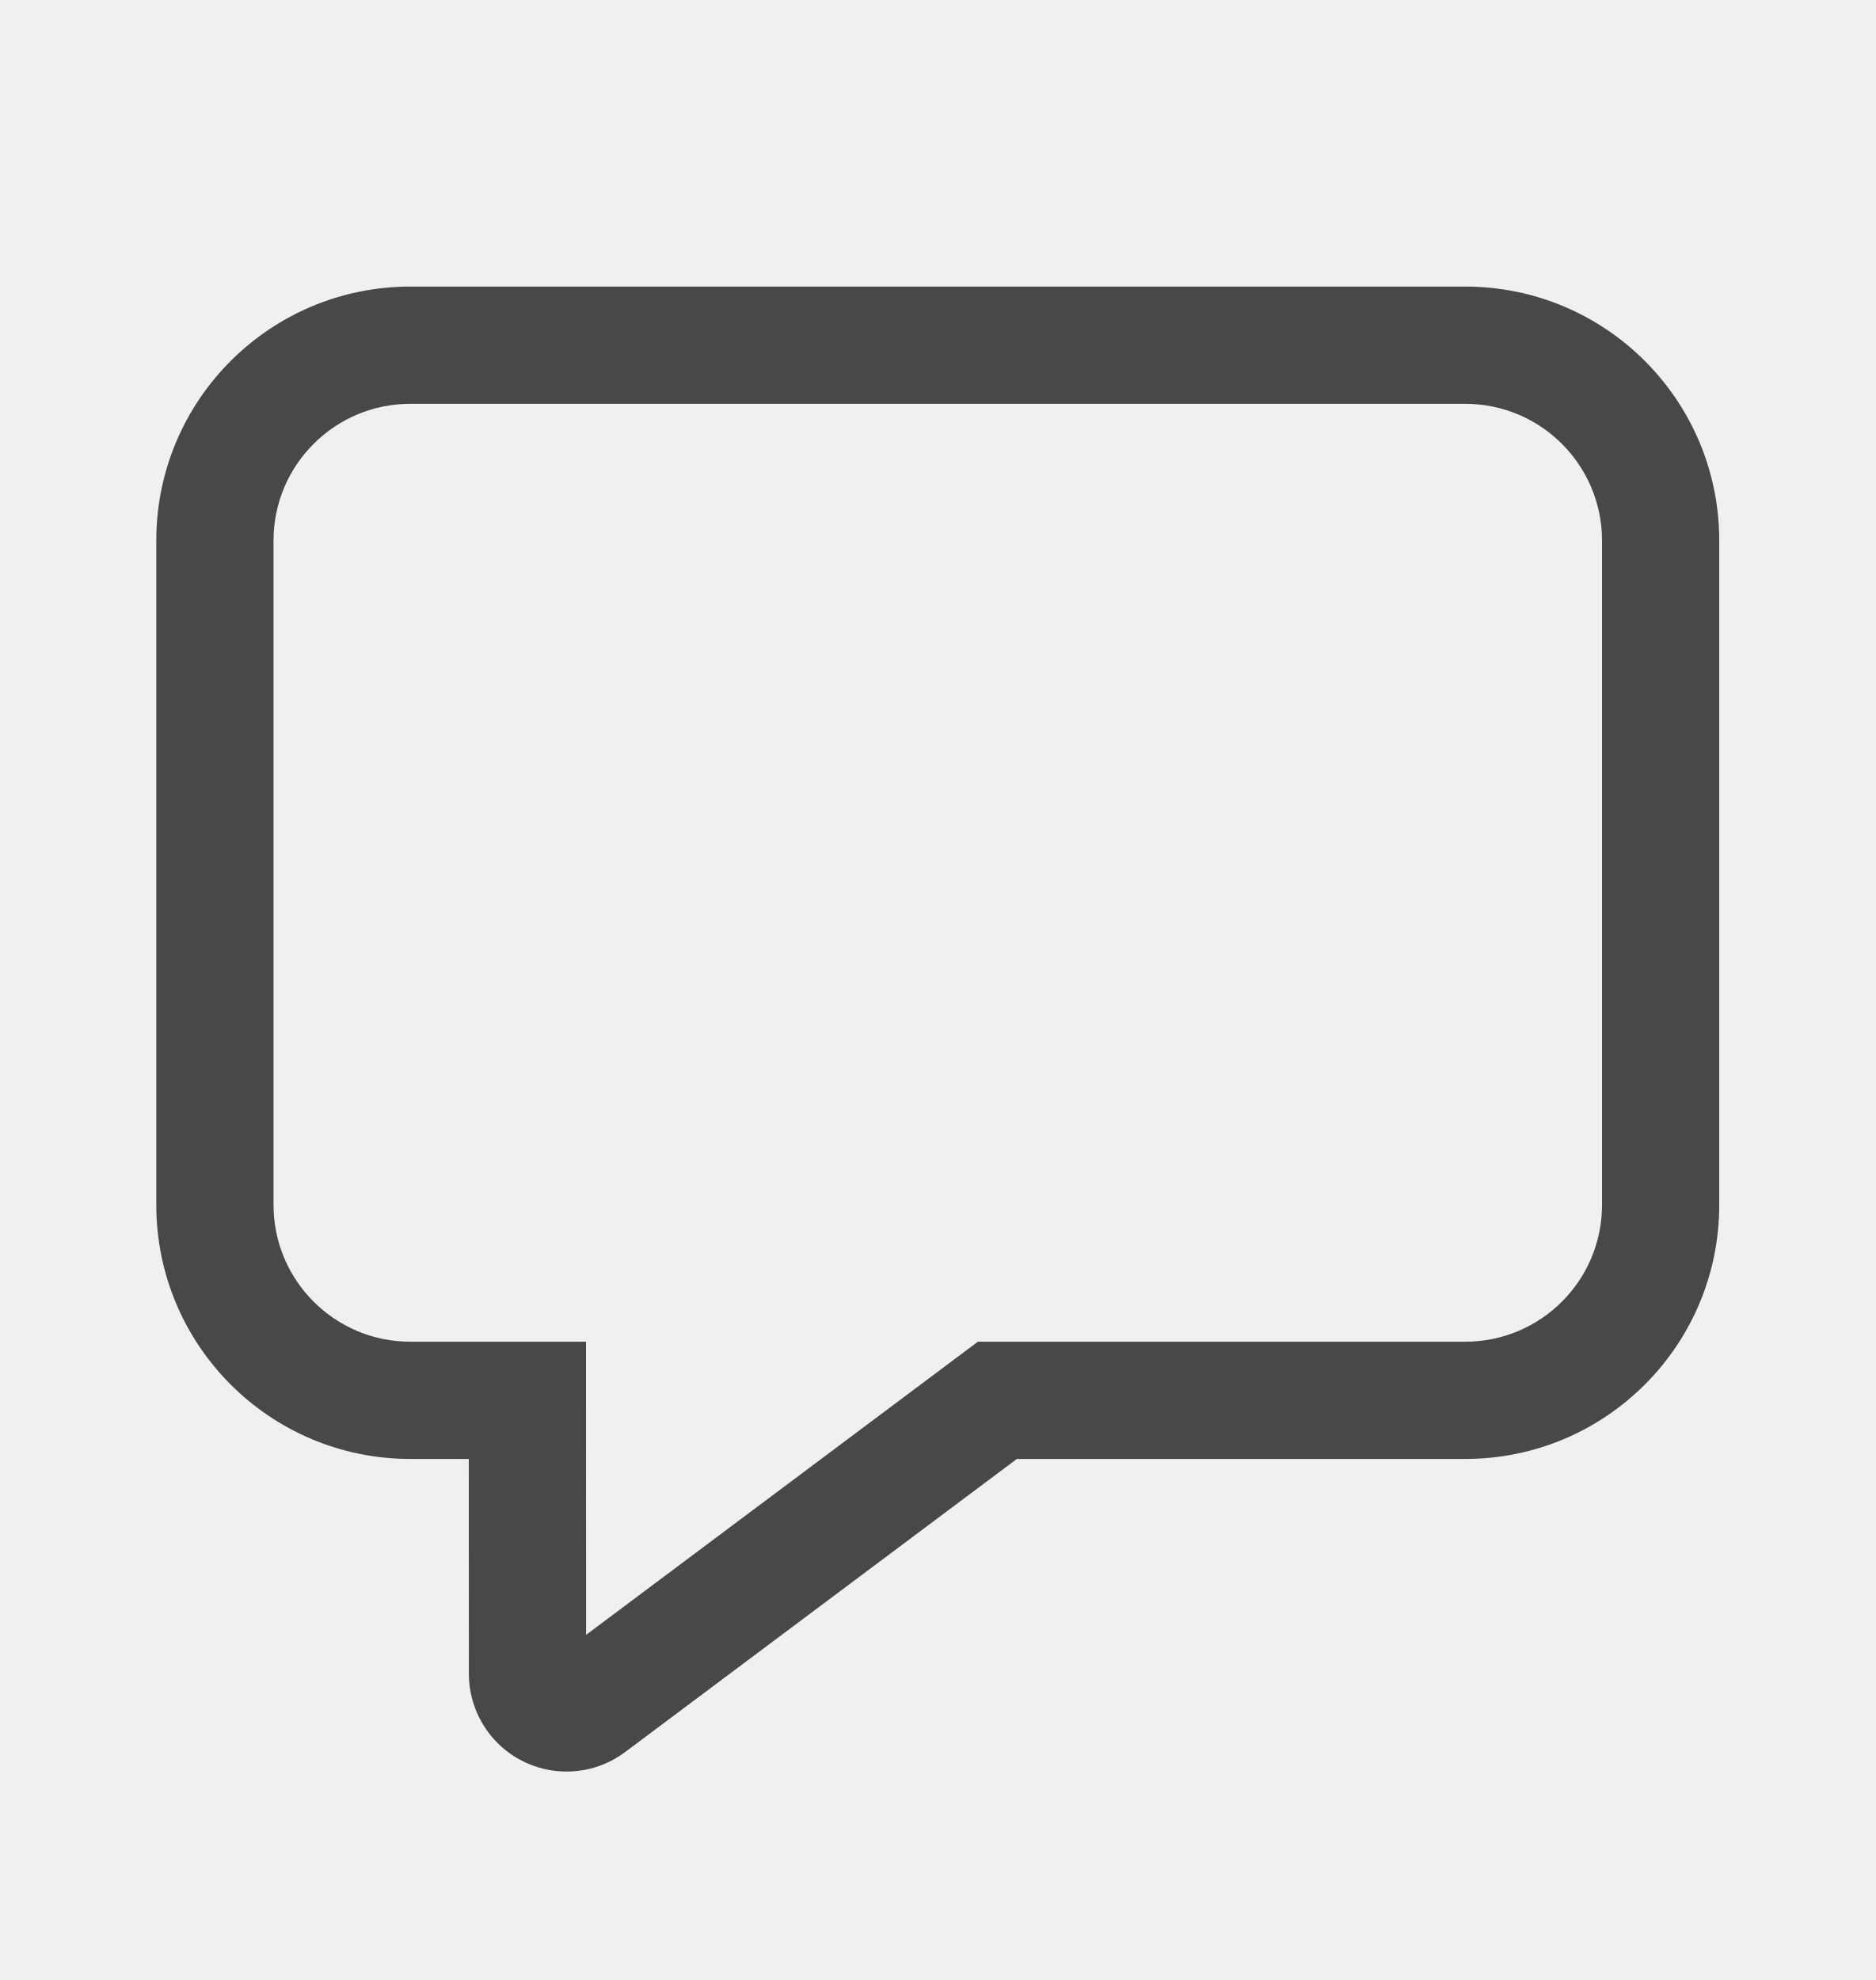
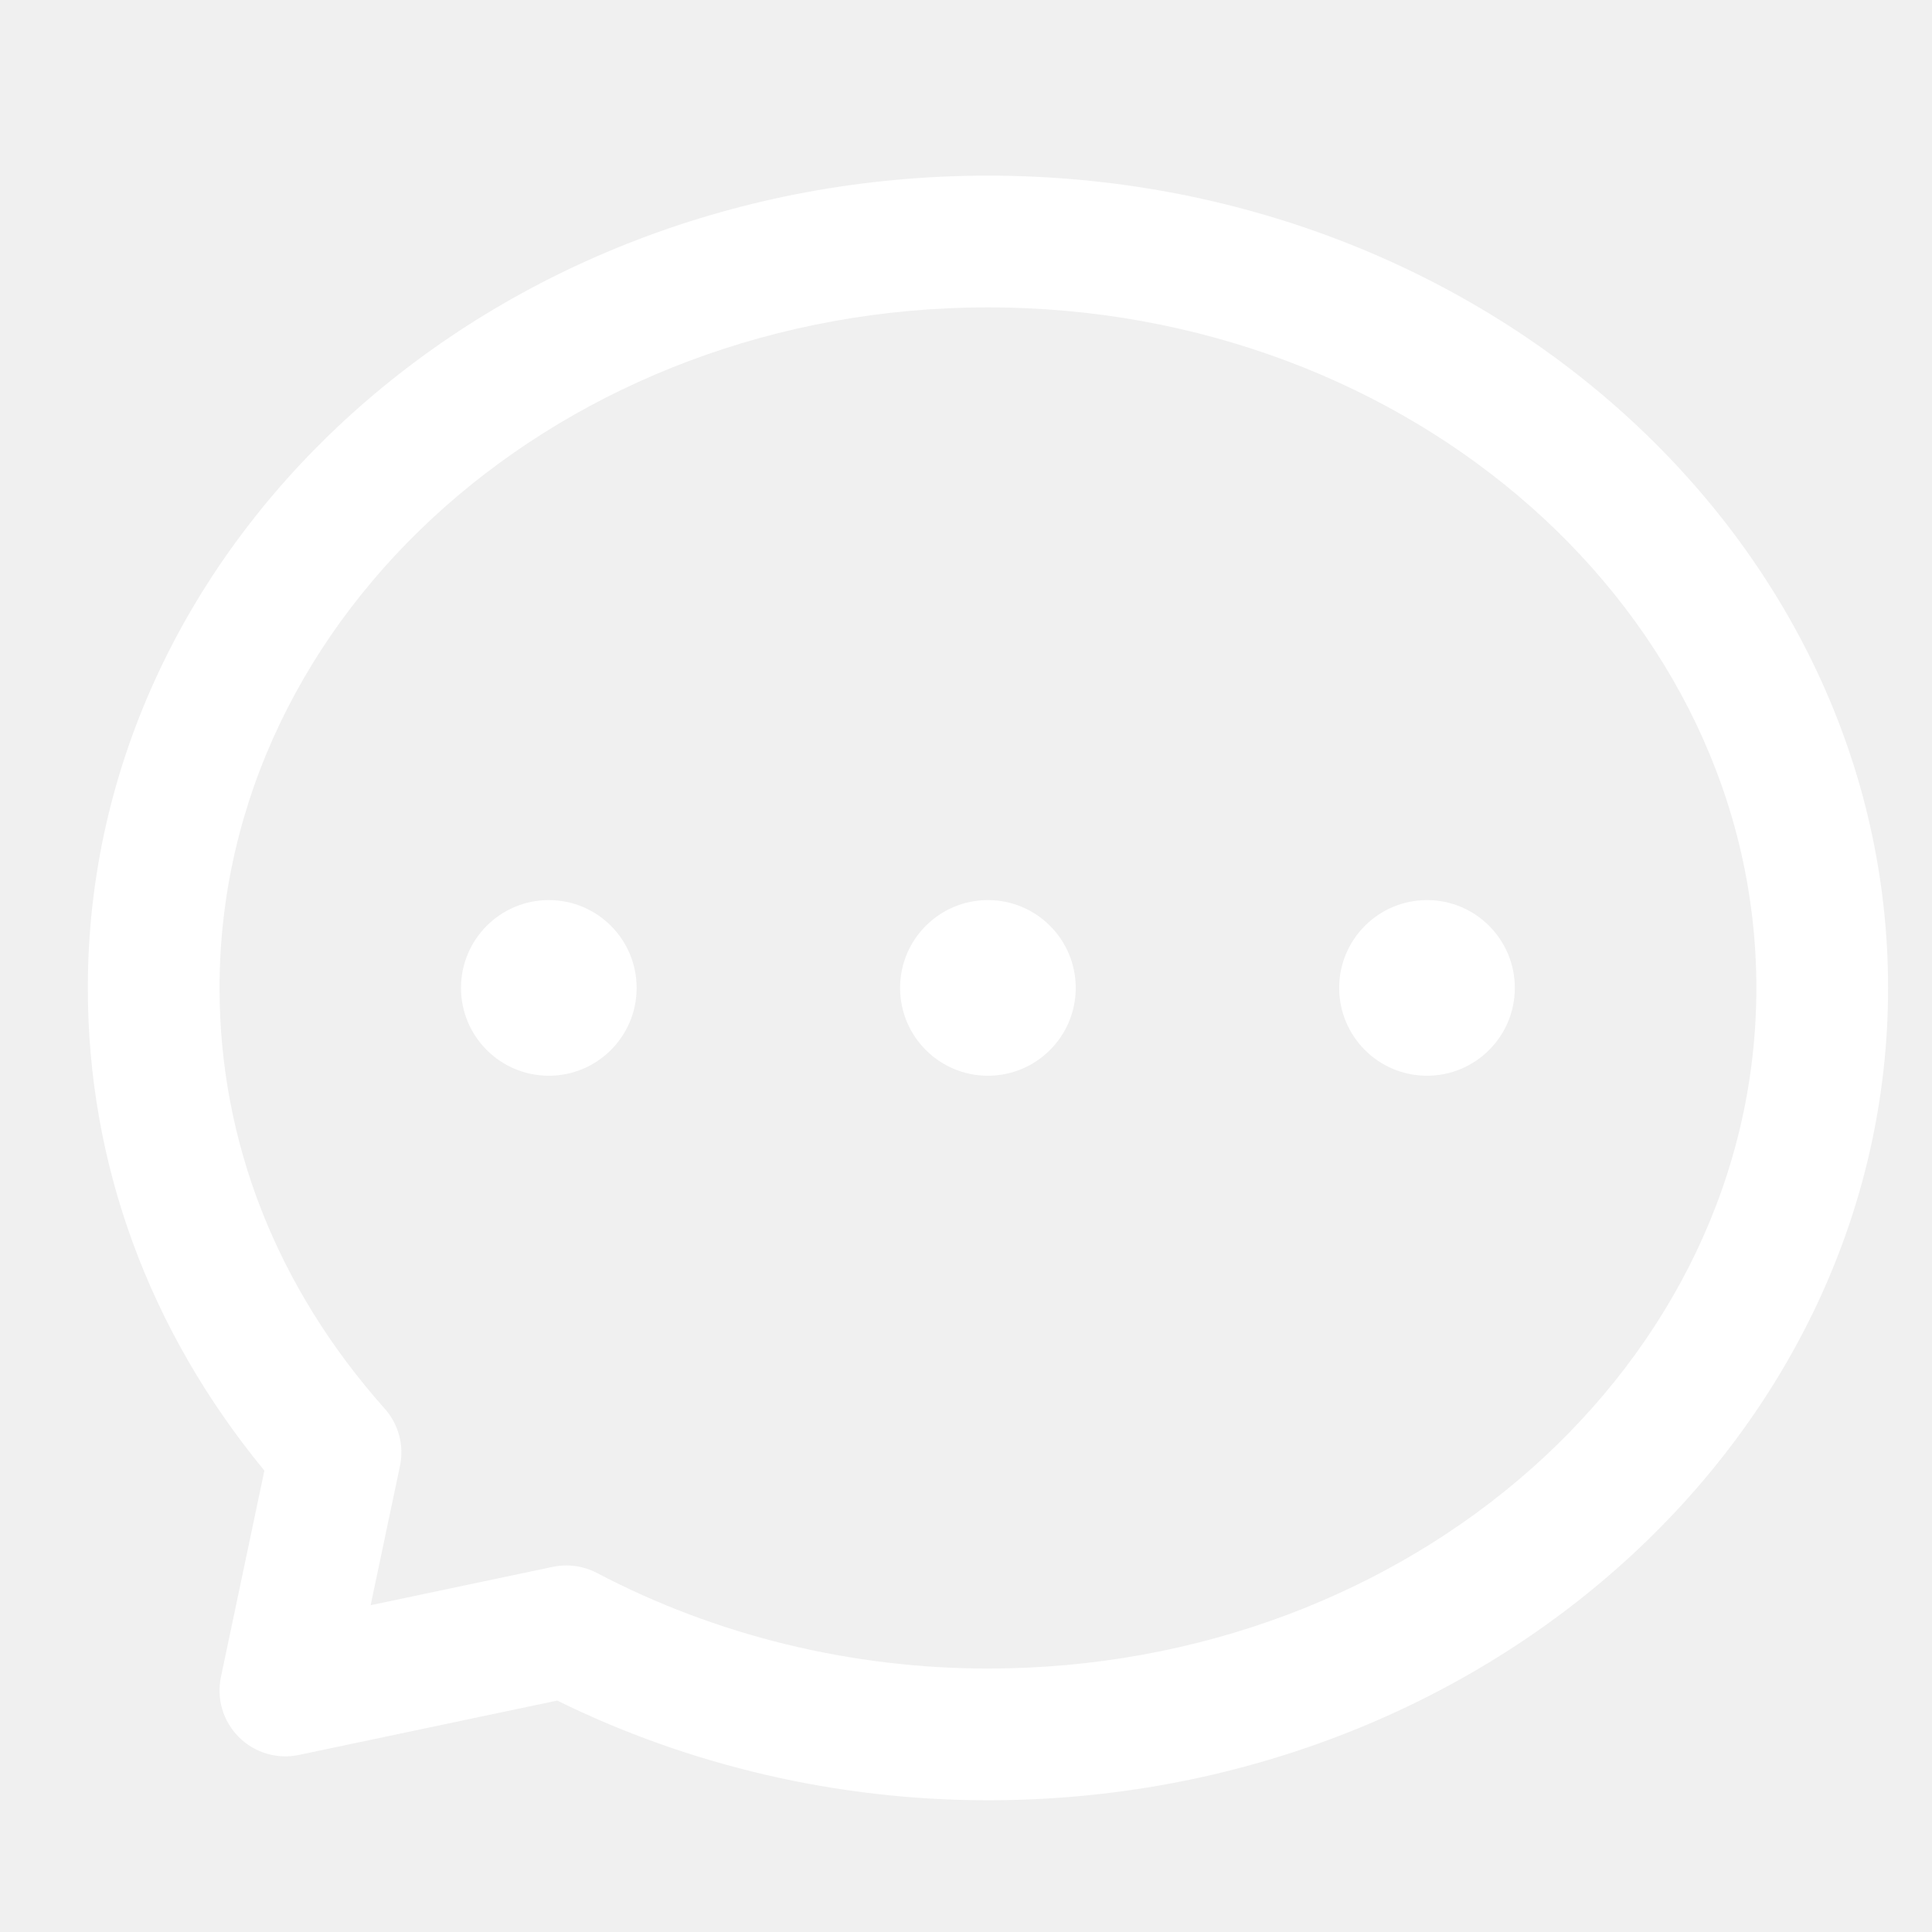
- <svg xmlns="http://www.w3.org/2000/svg" width="18" height="19" viewBox="0 0 18 19" fill="none">
-   <g id="Frame">
-     <path id="Vector" d="M3.938 14C2.591 14 1.5 12.909 1.5 11.562V5.188C1.5 3.841 2.591 2.75 3.938 2.75H14.062C15.409 2.75 16.5 3.841 16.5 5.188V11.562C16.5 12.909 15.409 14 14.062 14H9.759L5.999 16.813C5.584 17.123 4.997 17.038 4.687 16.624C4.566 16.462 4.5 16.265 4.5 16.062L4.499 14H3.938ZM9.385 12.875H14.062C14.787 12.875 15.375 12.287 15.375 11.562V5.188C15.375 4.463 14.787 3.875 14.062 3.875H3.938C3.213 3.875 2.625 4.463 2.625 5.188V11.562C2.625 12.287 3.213 12.875 3.938 12.875H5.624L5.624 13.437L5.625 15.688L9.385 12.875Z" fill="black" fill-opacity="0.7" />
-   </g>
+ <svg xmlns="http://www.w3.org/2000/svg" t="1722565162913" class="icon" viewBox="0 0 1024 1024" version="1.1" p-id="6657" width="200" height="200">
+   <path d="M523.636 954.182c-79.476 0-158.115-18.269-228.305-52.852l-136.867 28.812a34.886 34.886 0 0 1-41.356-41.332l23.017-109.359C78.825 704.908 46.545 616.844 46.545 523.636 46.545 286.208 260.561 93.091 523.636 93.091 786.688 93.091 1000.727 286.208 1000.727 523.636 1000.727 761.041 786.688 954.182 523.636 954.182z m-223.441-124.463c5.609 0 11.194 1.373 16.244 4.003C379.439 866.863 451.095 884.364 523.636 884.364 748.195 884.364 930.909 722.548 930.909 523.636S748.195 162.909 523.636 162.909C299.055 162.909 116.364 324.724 116.364 523.636c0 81.548 30.255 158.627 87.529 222.976 7.377 8.262 10.403 19.549 8.099 30.371l-15.546 73.821 96.535-20.34c2.397-0.489 4.794-0.745 7.215-0.745z m37.236-306.083a46.545 46.545 0 1 1-93.091-0.047 46.545 46.545 0 0 1 93.091 0.047z m232.727 0a46.545 46.545 0 1 1-93.091-0.047 46.545 46.545 0 0 1 93.091 0.047z m232.727 0a46.545 46.545 0 1 1-93.091-0.047 46.545 46.545 0 0 1 93.091 0.047z" fill="#ffffff" p-id="6658" />
</svg>
